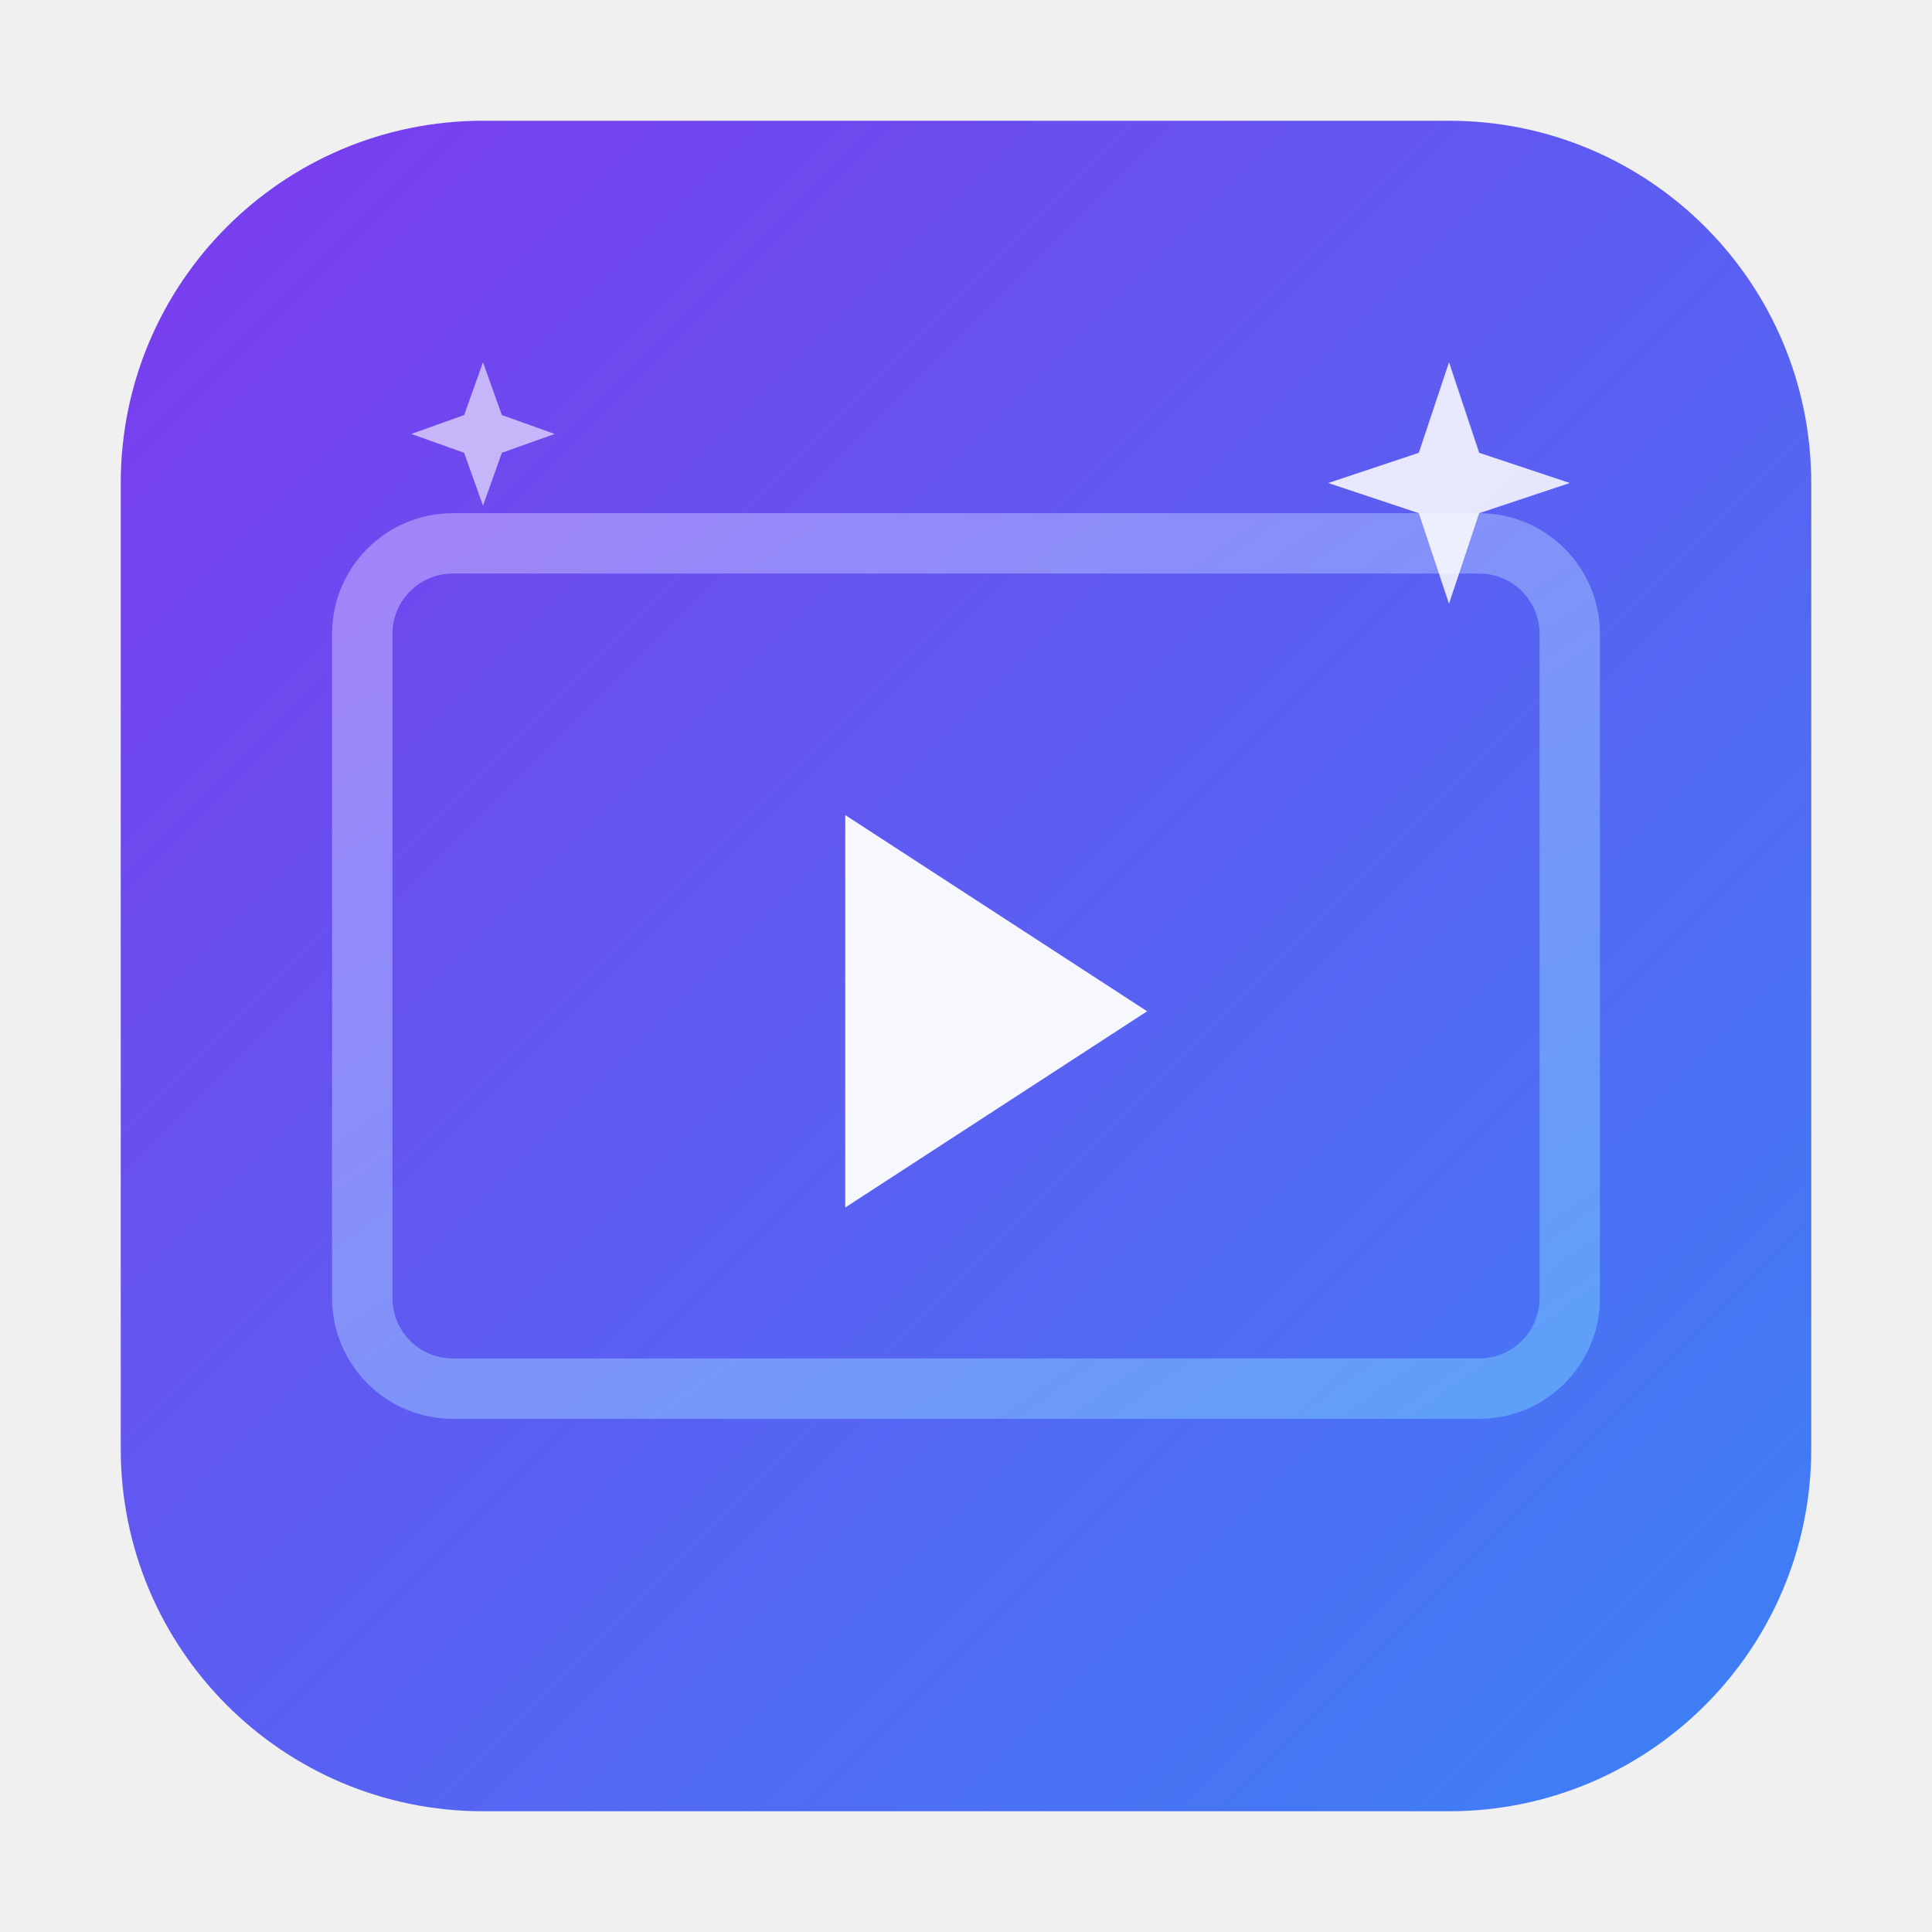
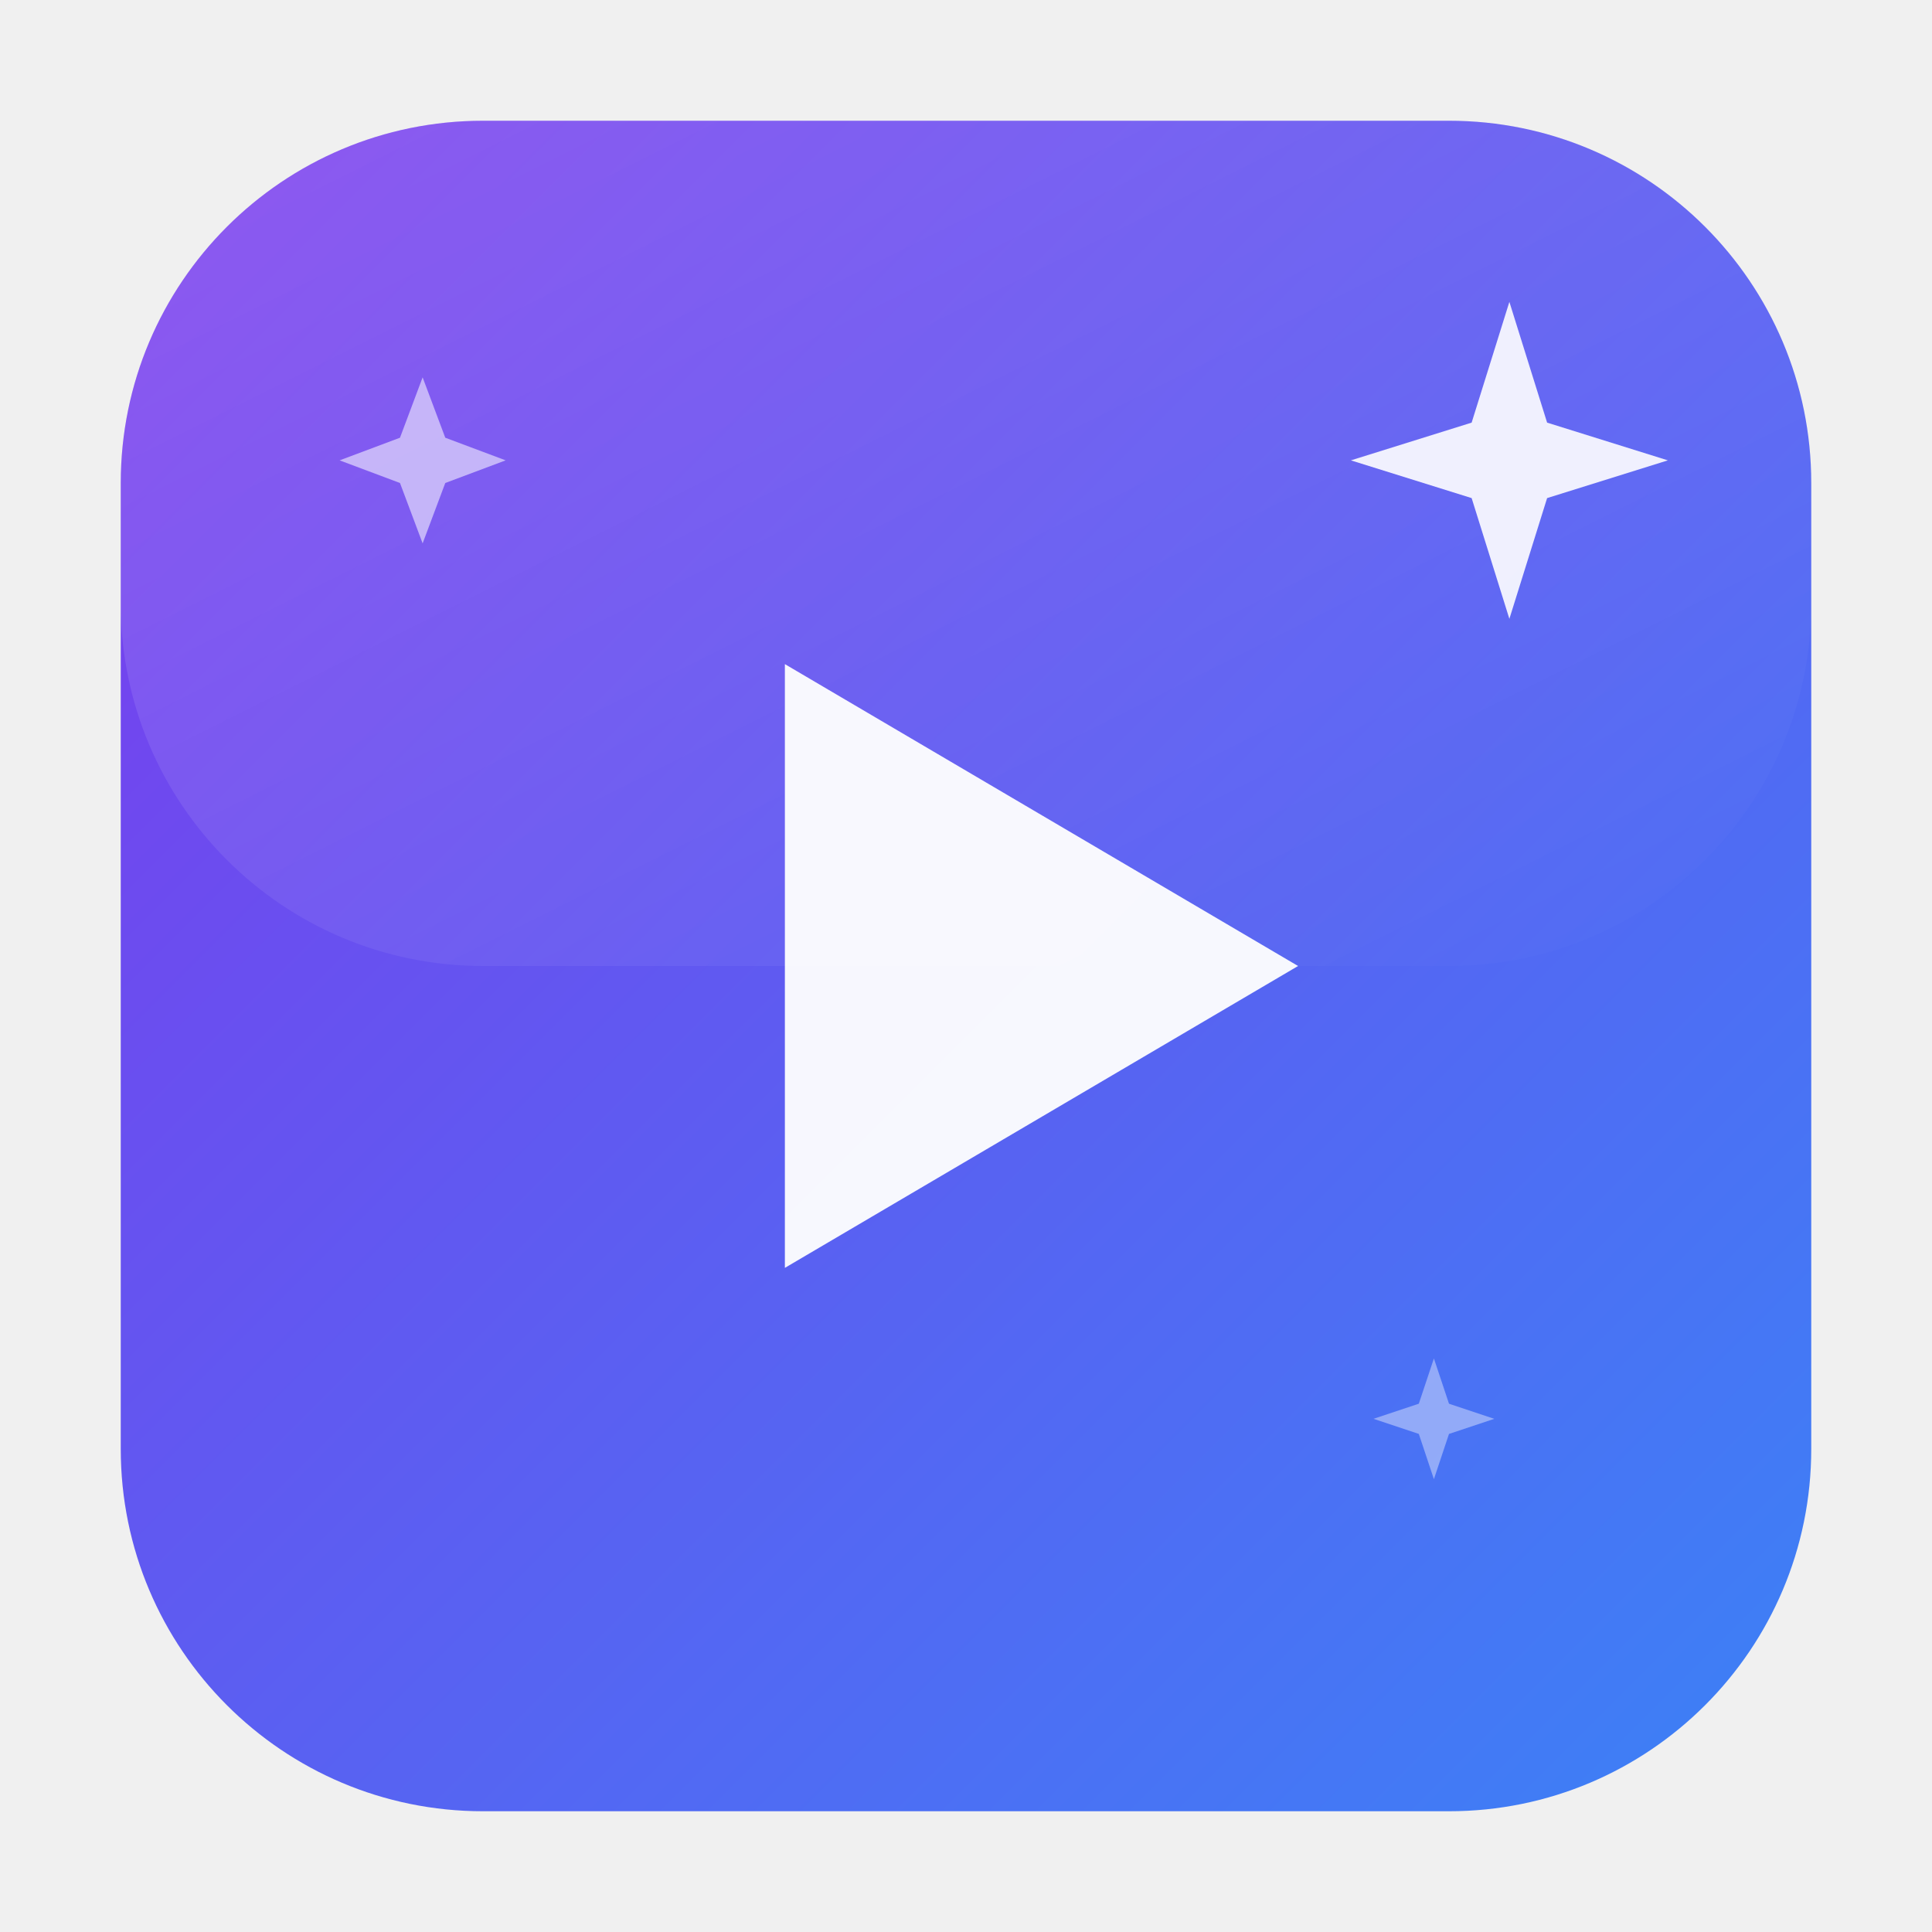
<svg xmlns="http://www.w3.org/2000/svg" viewBox="0 0 512 512">
  <defs>
    <linearGradient id="bg" x1="0%" y1="0%" x2="100%" y2="100%">
      <stop offset="0%" stop-color="#7c3aed" />
      <stop offset="100%" stop-color="#3b82f6" />
    </linearGradient>
-     <linearGradient id="frame" x1="0%" y1="0%" x2="100%" y2="100%">
-       <stop offset="0%" stop-color="#a78bfa" />
-       <stop offset="100%" stop-color="#60a5fa" />
+     <linearGradient id="shine" x1="0%" y1="0%" x2="100%" y2="100%">
+       <stop offset="0%" stop-color="white" stop-opacity="0.15" />
+       <stop offset="100%" stop-color="white" stop-opacity="0" />
    </linearGradient>
  </defs>
  <rect x="32" y="32" width="448" height="448" rx="96" fill="url(#bg)" />
-   <rect x="96" y="144" width="320" height="224" rx="24" fill="none" stroke="url(#frame)" stroke-width="16" opacity="0.9" />
-   <polygon points="224,216 224,320 304,268" fill="white" opacity="0.95" />
-   <g fill="white" opacity="0.85">
-     <path d="M384,96 L392,120 L416,128 L392,136 L384,160 L376,136 L352,128 L376,120 Z" />
+   <rect x="32" y="32" width="448" height="224" rx="96" fill="url(#shine)" />
+   <polygon points="208,176 208,336 344,256" fill="white" opacity="0.95" />
+   <g fill="white" opacity="0.9">
+     <path d="M400,80 L410,112 L442,122 L410,132 L400,164 L390,132 L358,122 L390,112 Z" />
  </g>
-   <g fill="white" opacity="0.6">
-     <path d="M128,96 L133,110 L147,115 L133,120 L128,134 L123,120 L109,115 L123,110 Z" />
+   <g fill="white" opacity="0.55">
+     <path d="M112,100 L118,116 L134,122 L118,128 L112,144 L106,128 L90,122 L106,116 Z" />
+   </g>
+   <g fill="white" opacity="0.4">
+     <path d="M380,360 L384,372 L396,376 L384,380 L380,392 L376,380 L364,376 L376,372 Z" />
  </g>
</svg>
